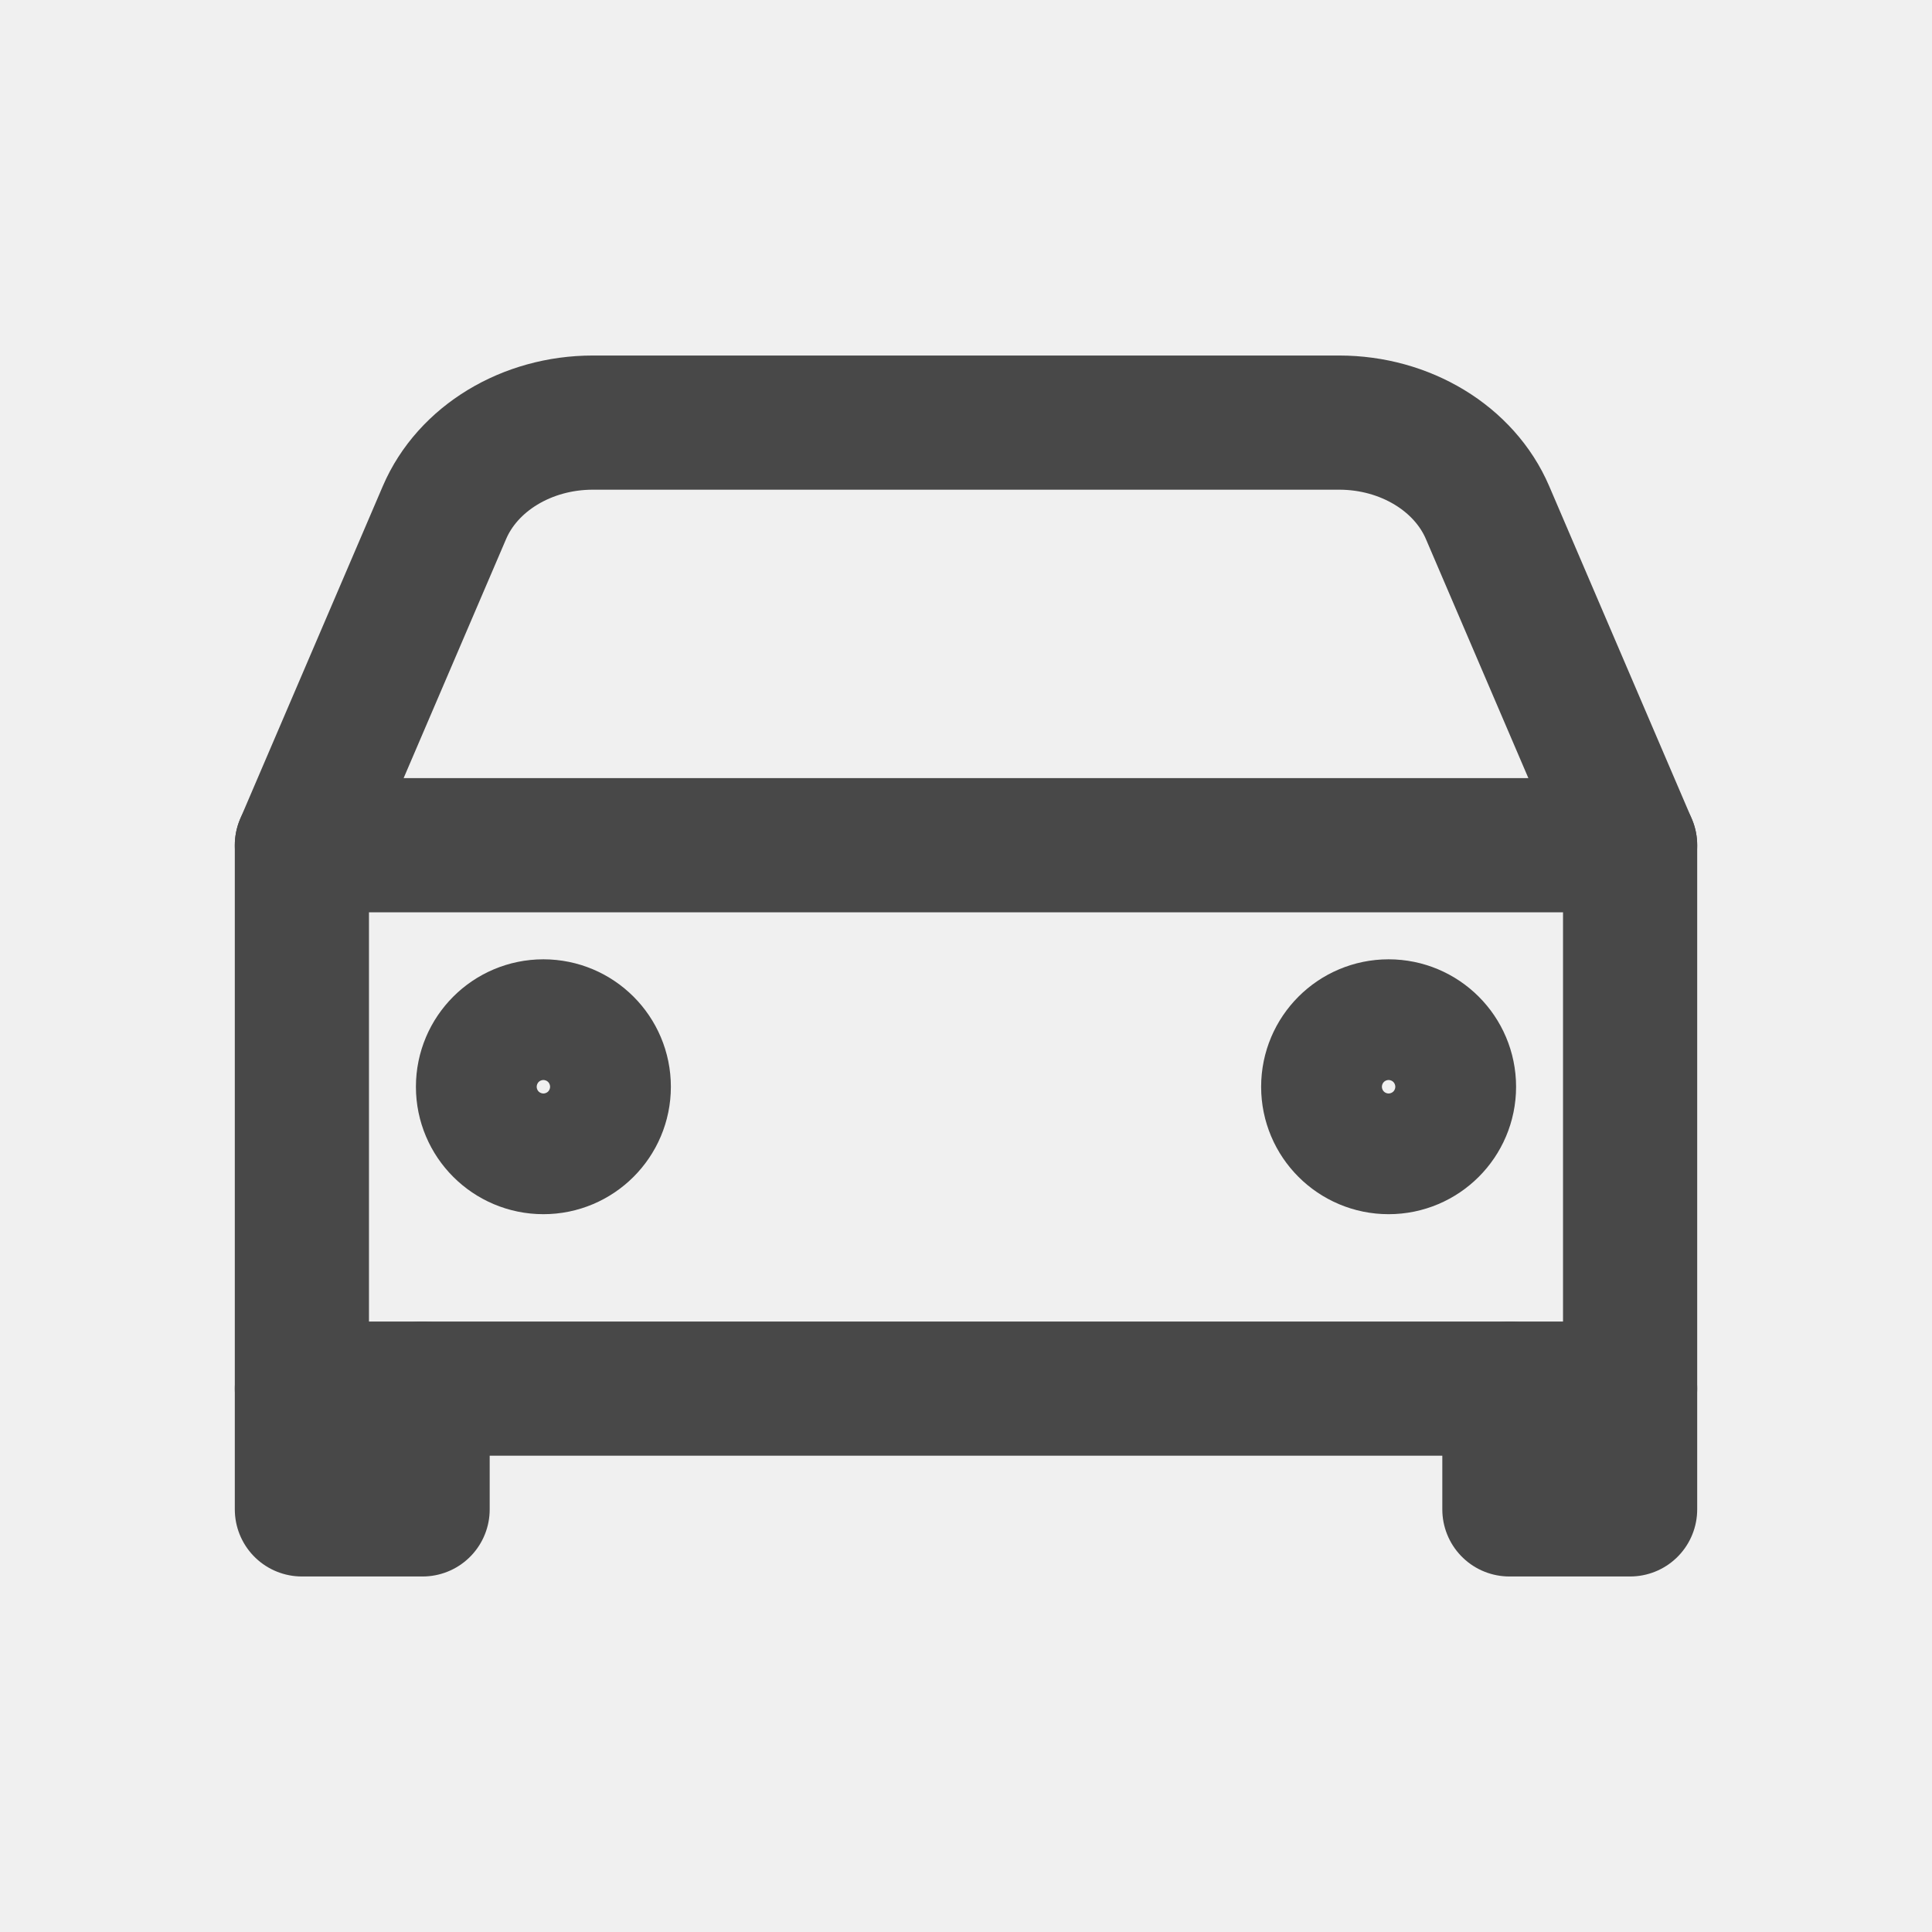
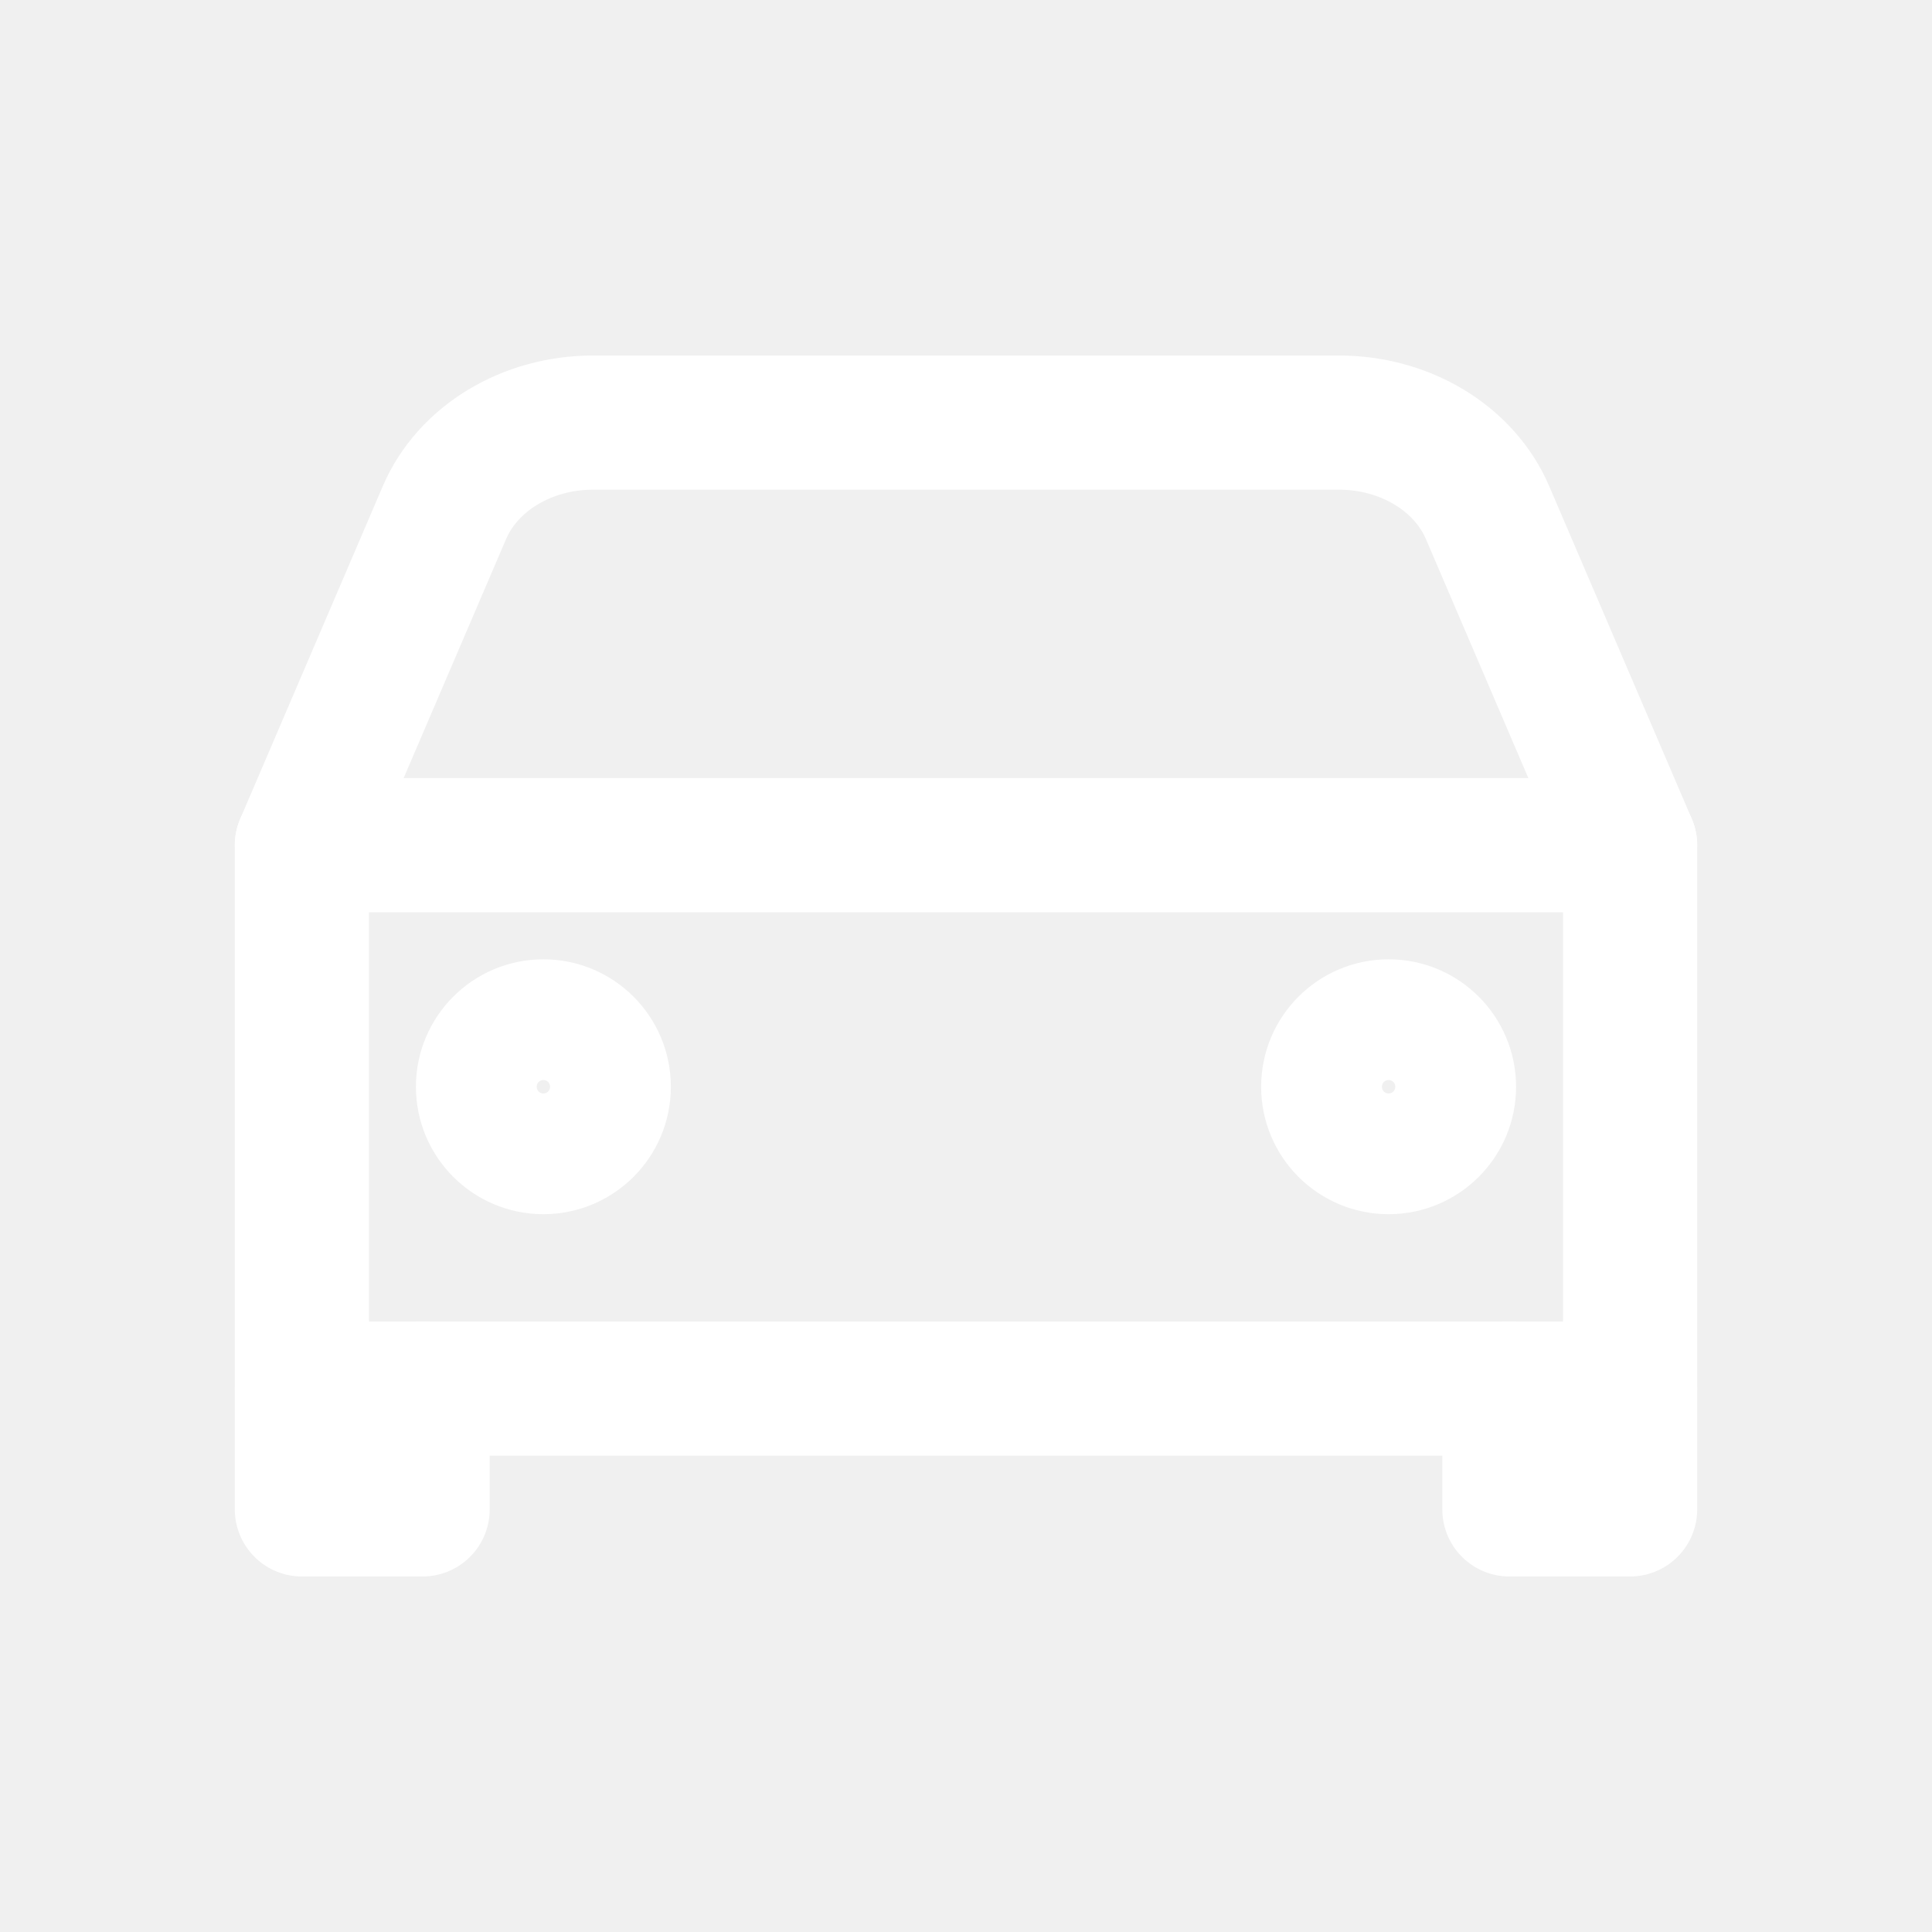
<svg xmlns="http://www.w3.org/2000/svg" width="27" height="27" viewBox="0 0 27 27" fill="none">
-   <path d="M4.219 11.812L6.211 7.164C6.535 6.407 7.362 5.906 8.285 5.906H18.715C19.638 5.906 20.465 6.407 20.789 7.164L22.781 11.812" stroke="#484848" stroke-width="1.875" stroke-linecap="round" stroke-linejoin="round" />
-   <path d="M4.219 11.812H22.781V19.406H4.219V11.812Z" stroke="#484848" stroke-width="1.875" stroke-linecap="round" stroke-linejoin="round" />
-   <path d="M5.906 19.406V21.094H4.219V19.406" stroke="#484848" stroke-width="1.875" stroke-linecap="round" stroke-linejoin="round" />
-   <path d="M22.781 19.406V21.094H21.094V19.406" stroke="#484848" stroke-width="1.875" stroke-linecap="round" stroke-linejoin="round" />
-   <path d="M7.594 16.031C8.06 16.031 8.438 15.653 8.438 15.188C8.438 14.722 8.06 14.344 7.594 14.344C7.128 14.344 6.75 14.722 6.75 15.188C6.75 15.653 7.128 16.031 7.594 16.031Z" stroke="#484848" stroke-width="1.875" stroke-linecap="round" stroke-linejoin="round" />
-   <path d="M19.406 16.031C19.872 16.031 20.25 15.653 20.25 15.188C20.25 14.722 19.872 14.344 19.406 14.344C18.94 14.344 18.562 14.722 18.562 15.188C18.562 15.653 18.94 16.031 19.406 16.031Z" stroke="#484848" stroke-width="1.875" stroke-linecap="round" stroke-linejoin="round" />
+   <path d="M4.219 11.812L6.211 7.164C6.535 6.407 7.362 5.906 8.285 5.906H18.715C19.638 5.906 20.465 6.407 20.789 7.164L22.781 11.812" stroke="#FFFFFF" stroke-width="1.875" stroke-linecap="round" stroke-linejoin="round" />
+   <path d="M4.219 11.812H22.781V19.406H4.219V11.812Z" stroke="#FFFFFF" stroke-width="1.875" stroke-linecap="round" stroke-linejoin="round" />
+   <path d="M5.906 19.406V21.094H4.219V19.406" stroke="#FFFFFF" stroke-width="1.875" stroke-linecap="round" stroke-linejoin="round" />
+   <path d="M22.781 19.406V21.094H21.094V19.406" stroke="#FFFFFF" stroke-width="1.875" stroke-linecap="round" stroke-linejoin="round" />
+   <path d="M7.594 16.031C8.06 16.031 8.438 15.653 8.438 15.188C8.438 14.722 8.06 14.344 7.594 14.344C7.128 14.344 6.75 14.722 6.75 15.188C6.75 15.653 7.128 16.031 7.594 16.031Z" stroke="#FFFFFF" stroke-width="1.875" stroke-linecap="round" stroke-linejoin="round" />
+   <path d="M19.406 16.031C19.872 16.031 20.25 15.653 20.25 15.188C20.25 14.722 19.872 14.344 19.406 14.344C18.94 14.344 18.562 14.722 18.562 15.188C18.562 15.653 18.94 16.031 19.406 16.031Z" stroke="#FFFFFF" stroke-width="1.875" stroke-linecap="round" stroke-linejoin="round" />
</svg>
